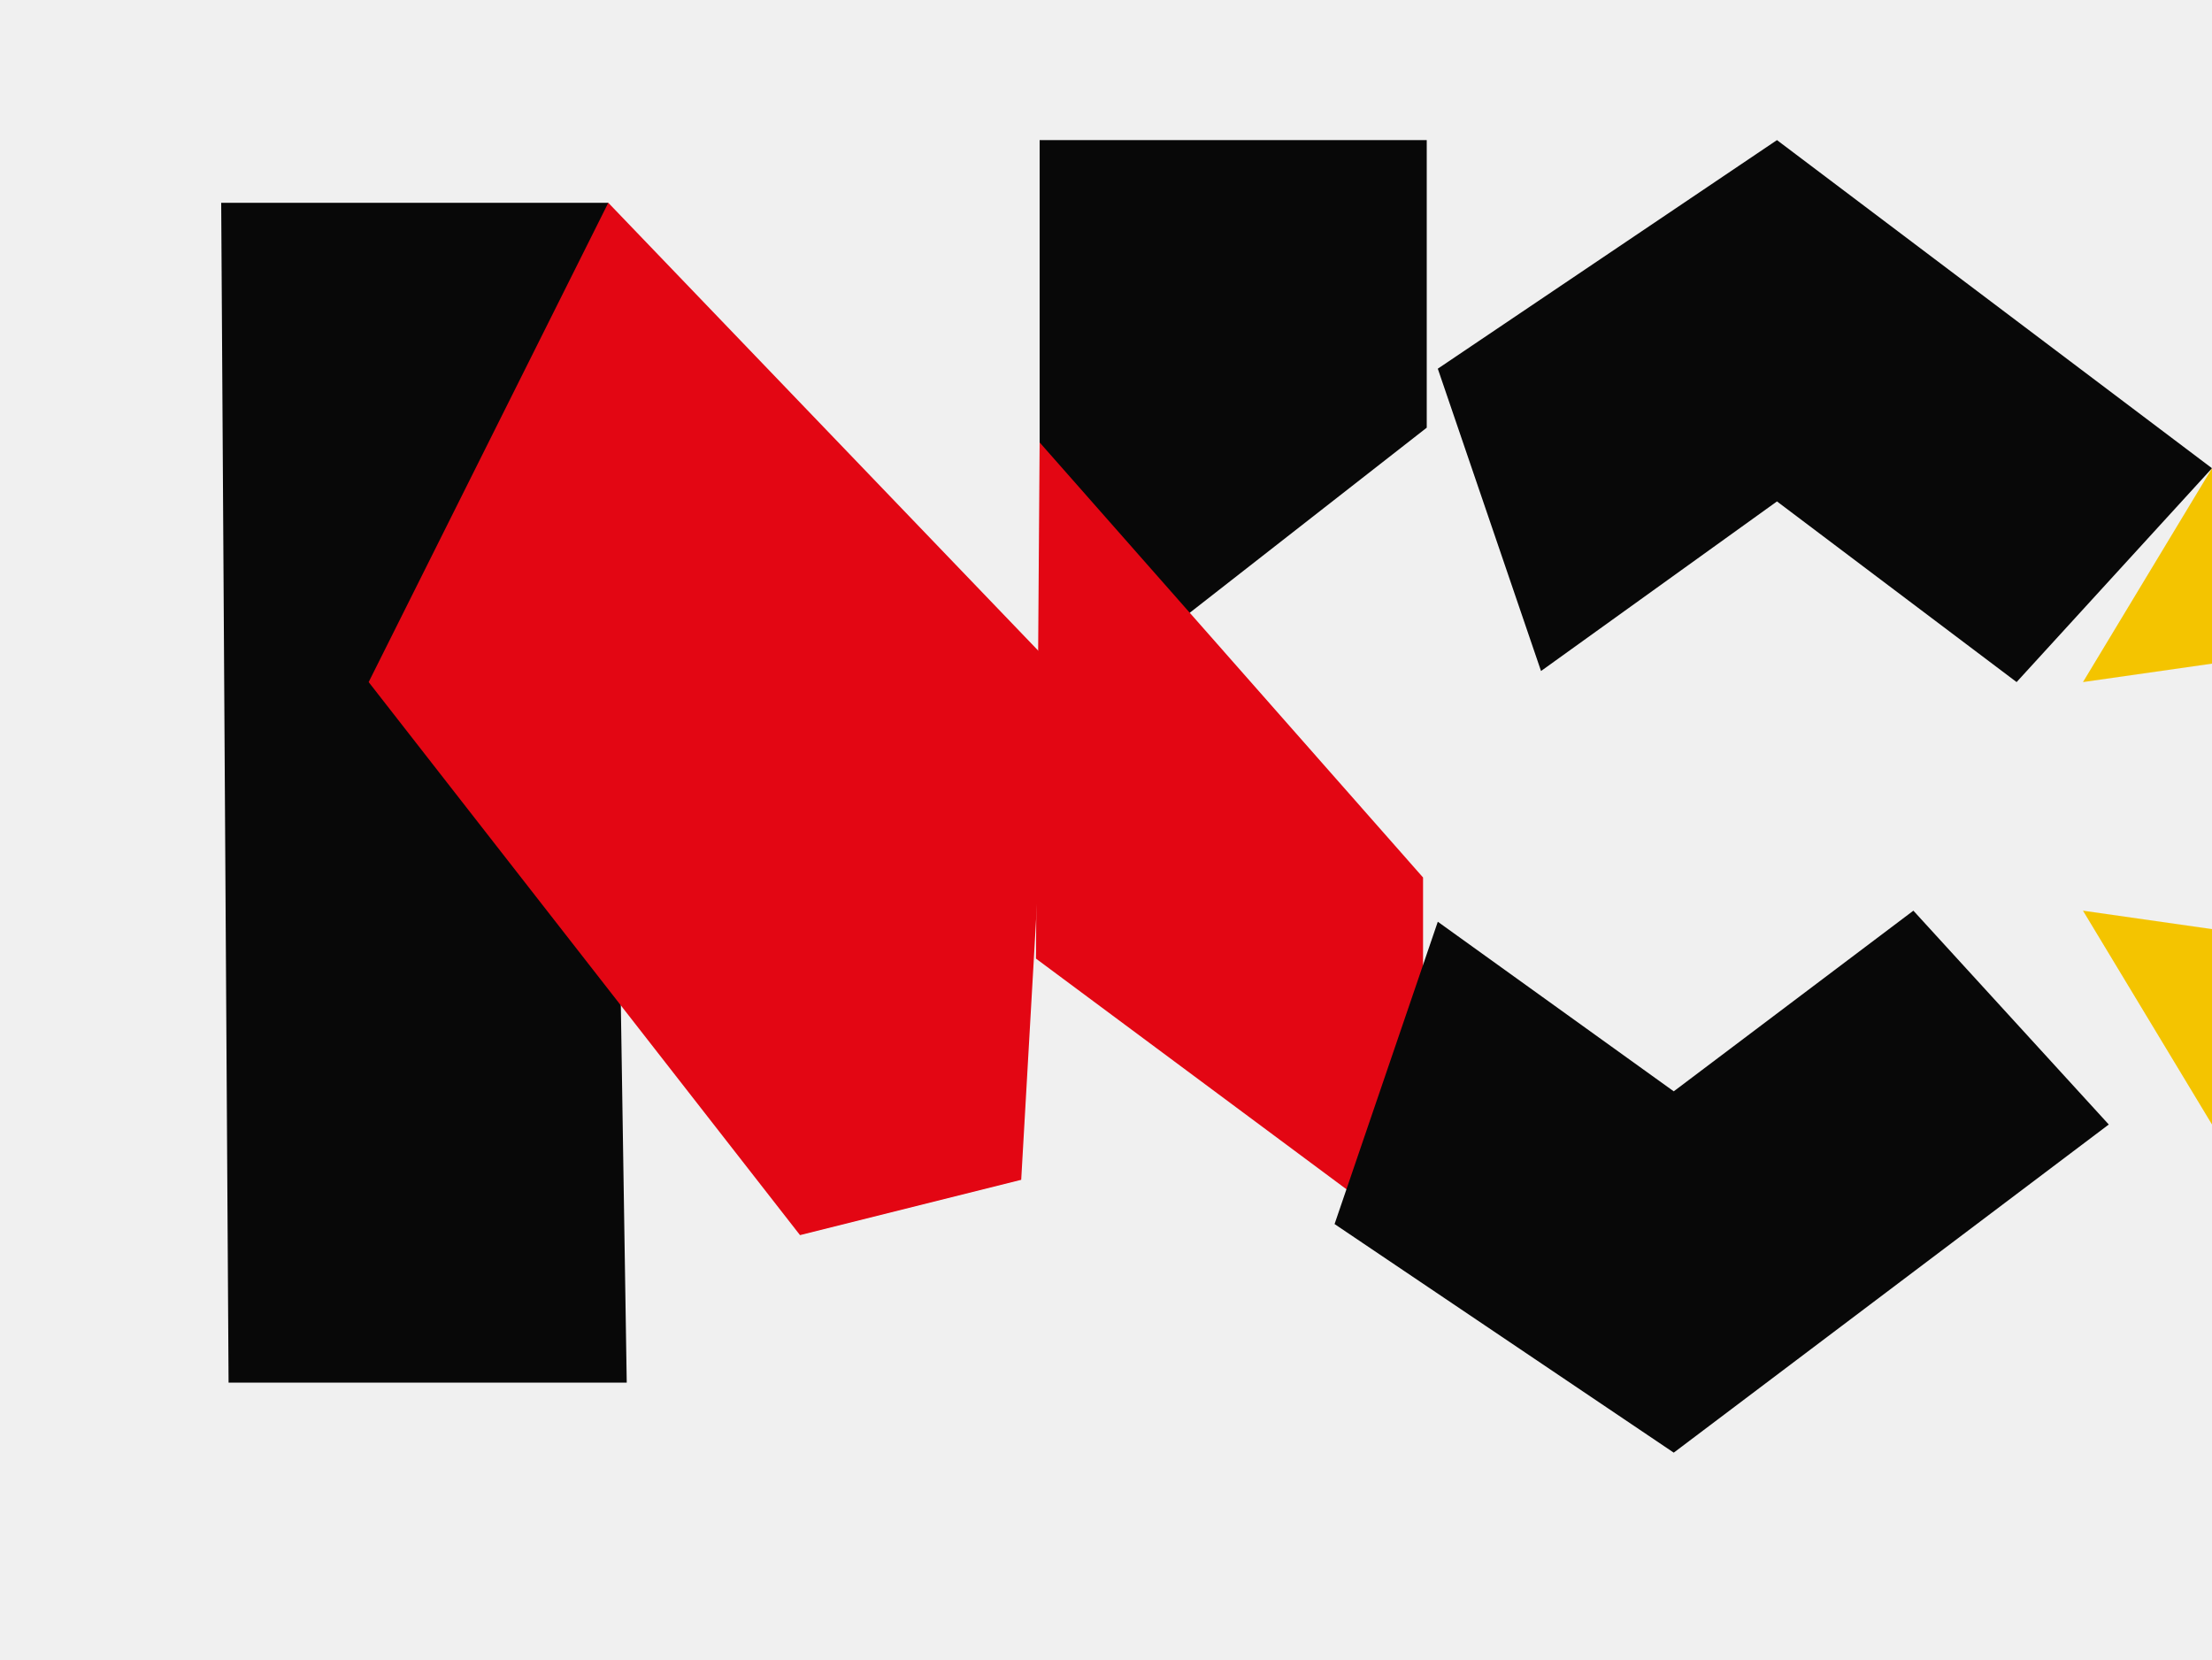
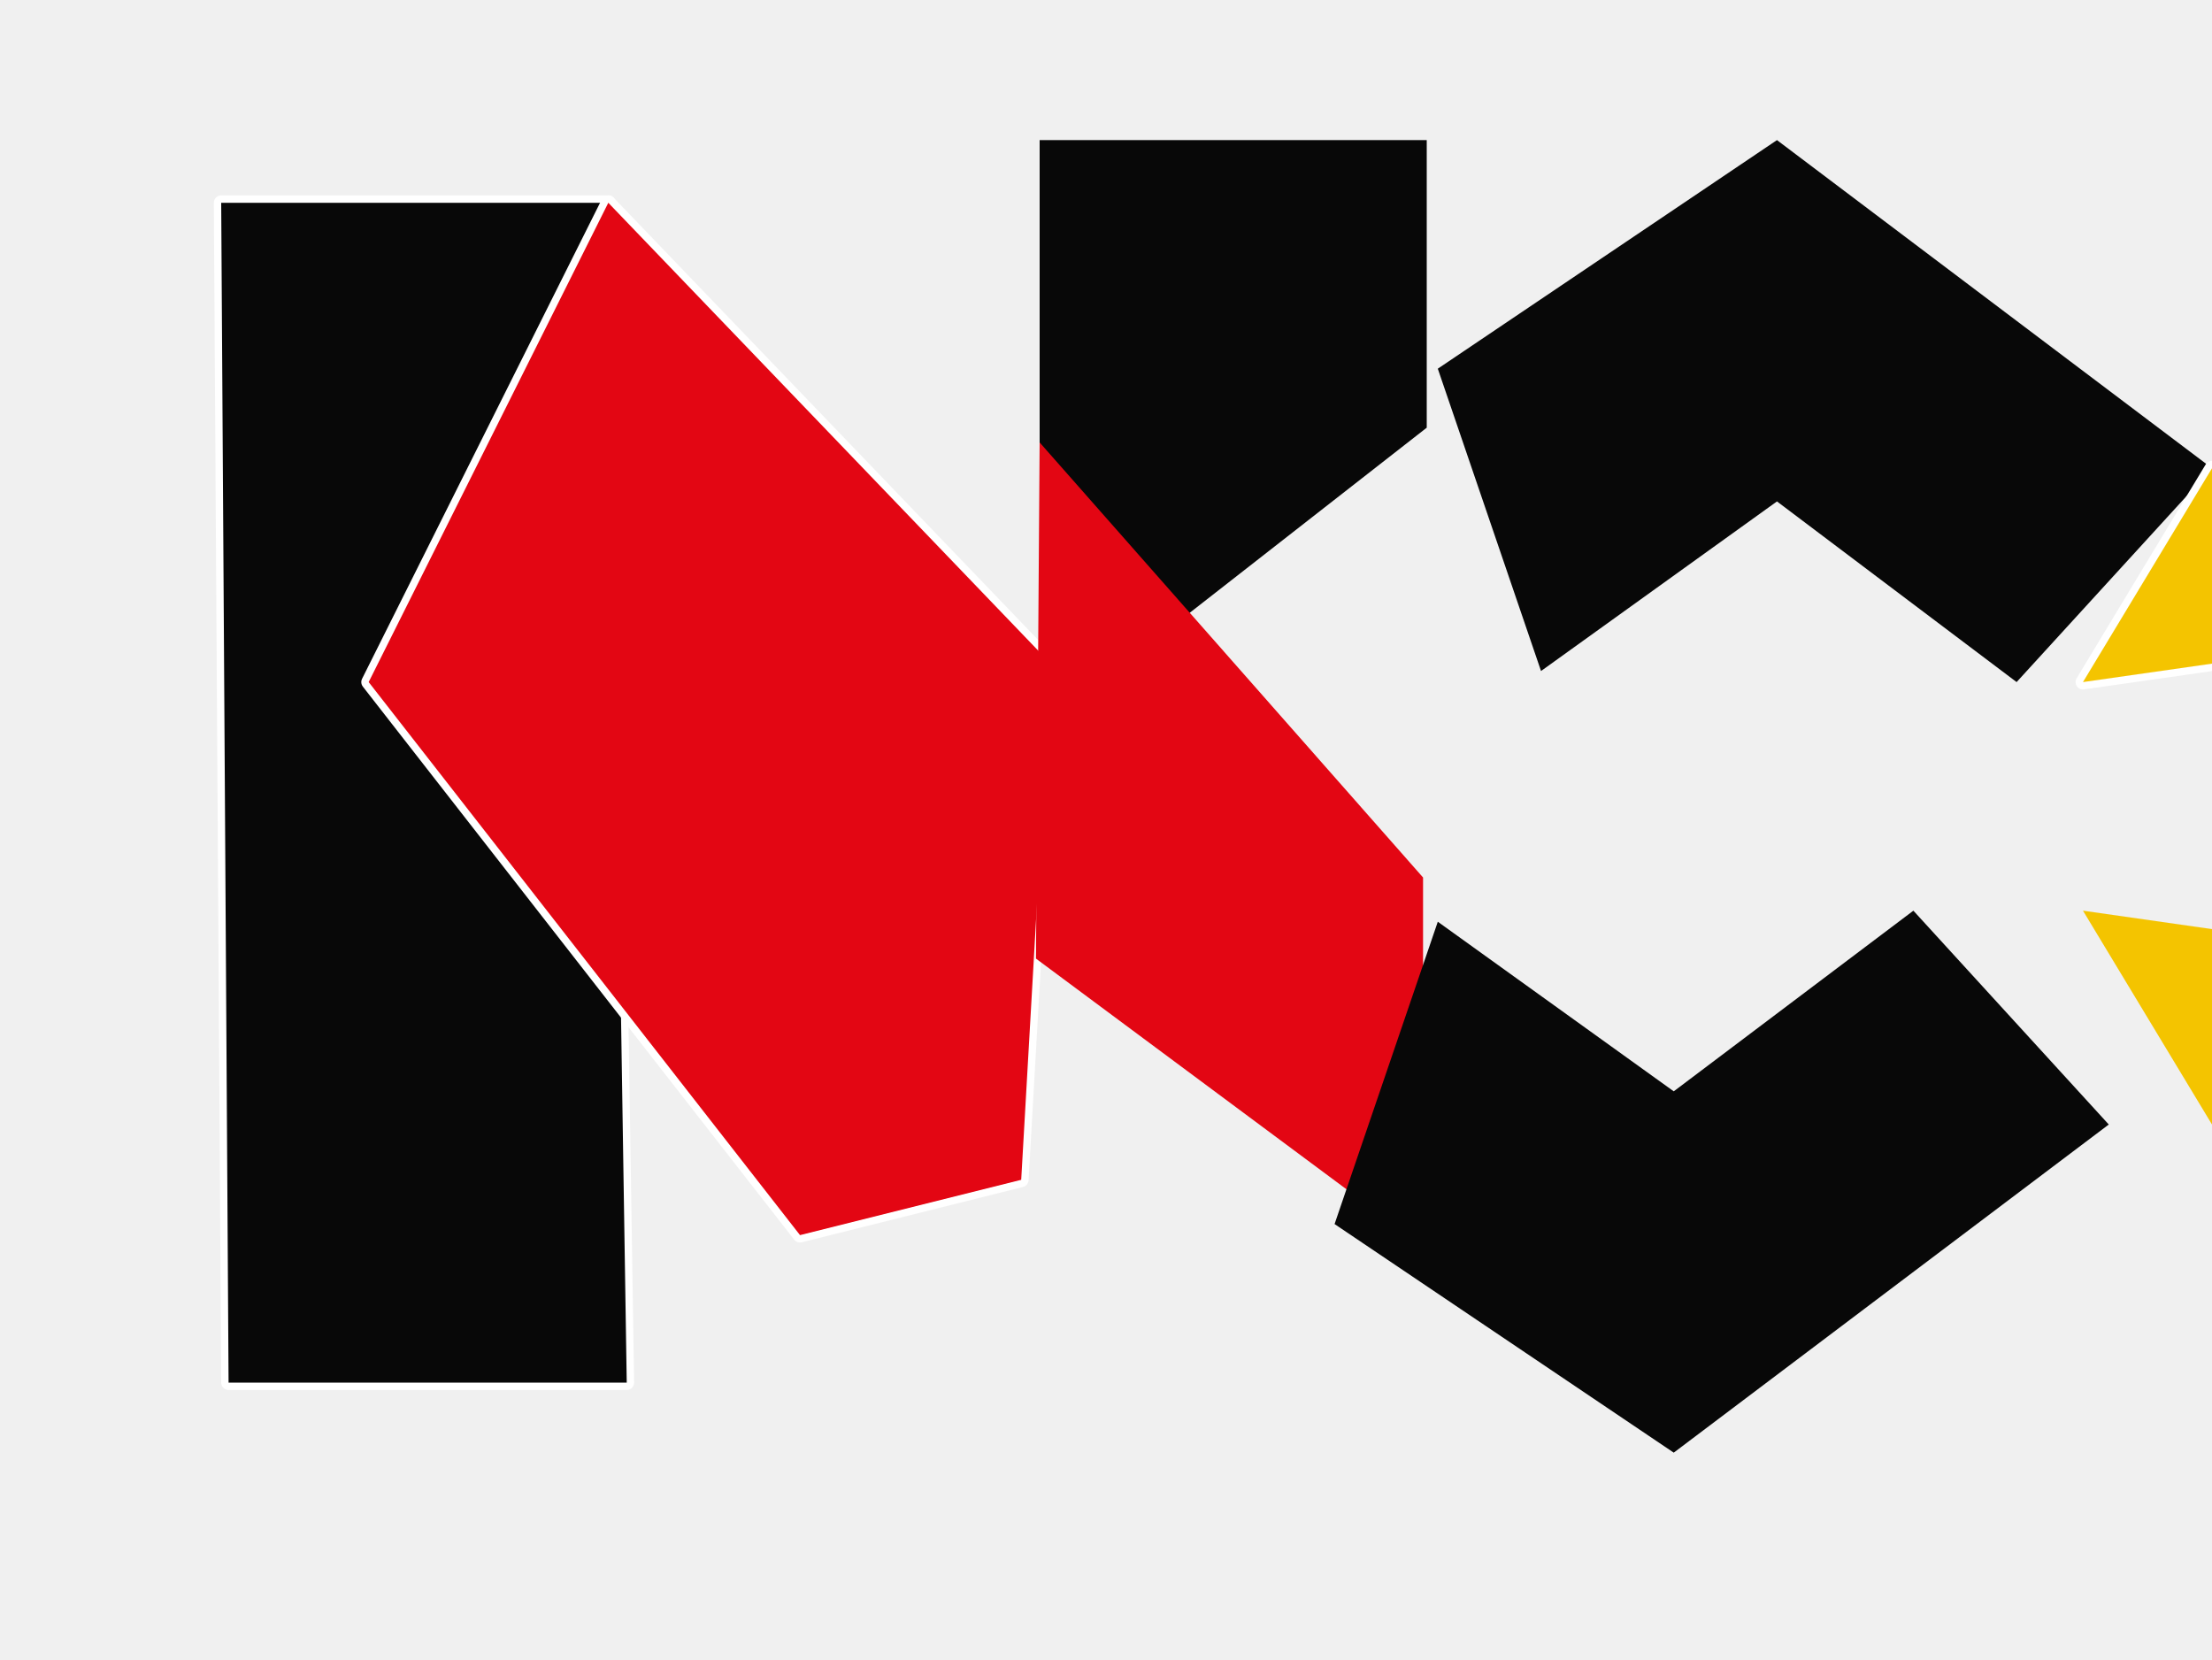
<svg xmlns="http://www.w3.org/2000/svg" viewBox="0 0 600 450">
  <rect width="600" height="450" fill="none" />
-   <path fill="#080808" d="M60 55h105l5 320H62z" />
-   <path fill="#e30613" d="M165 55l120 125-8 140-60 15-117-150z" />
+   <path fill="#080808" stroke="#fff" stroke-width="4" stroke-linejoin="round" paint-order="stroke" d="M60 55h105l5 320H62z" />
+   <path fill="#e30613" stroke="#fff" stroke-width="4" stroke-linejoin="round" paint-order="stroke" d="M165 55l120 125-8 140-60 15-117-150z" />
  <path fill="#080808" d="M282 38h105v78l-105 82z" />
  <path fill="#e30613" d="M282 120l-1 140 105 78V238z" />
  <path fill="#080808" d="M390 100l92-62 118 89-53 58-65-49-64 46z" />
  <path fill="#080808" d="M390 250l64 46 65-49 53 58-118 89-92-62z" />
-   <path fill="#f4c400" d="M600 127l-35 58 35-5z" />
+   <path fill="#f4c400" stroke="#fff" stroke-width="4" stroke-linejoin="round" paint-order="stroke" d="M600 127l-35 58 35-5z" />
  <path fill="#f4c400" d="M600 305l-35-58 35 5z" />
</svg>
